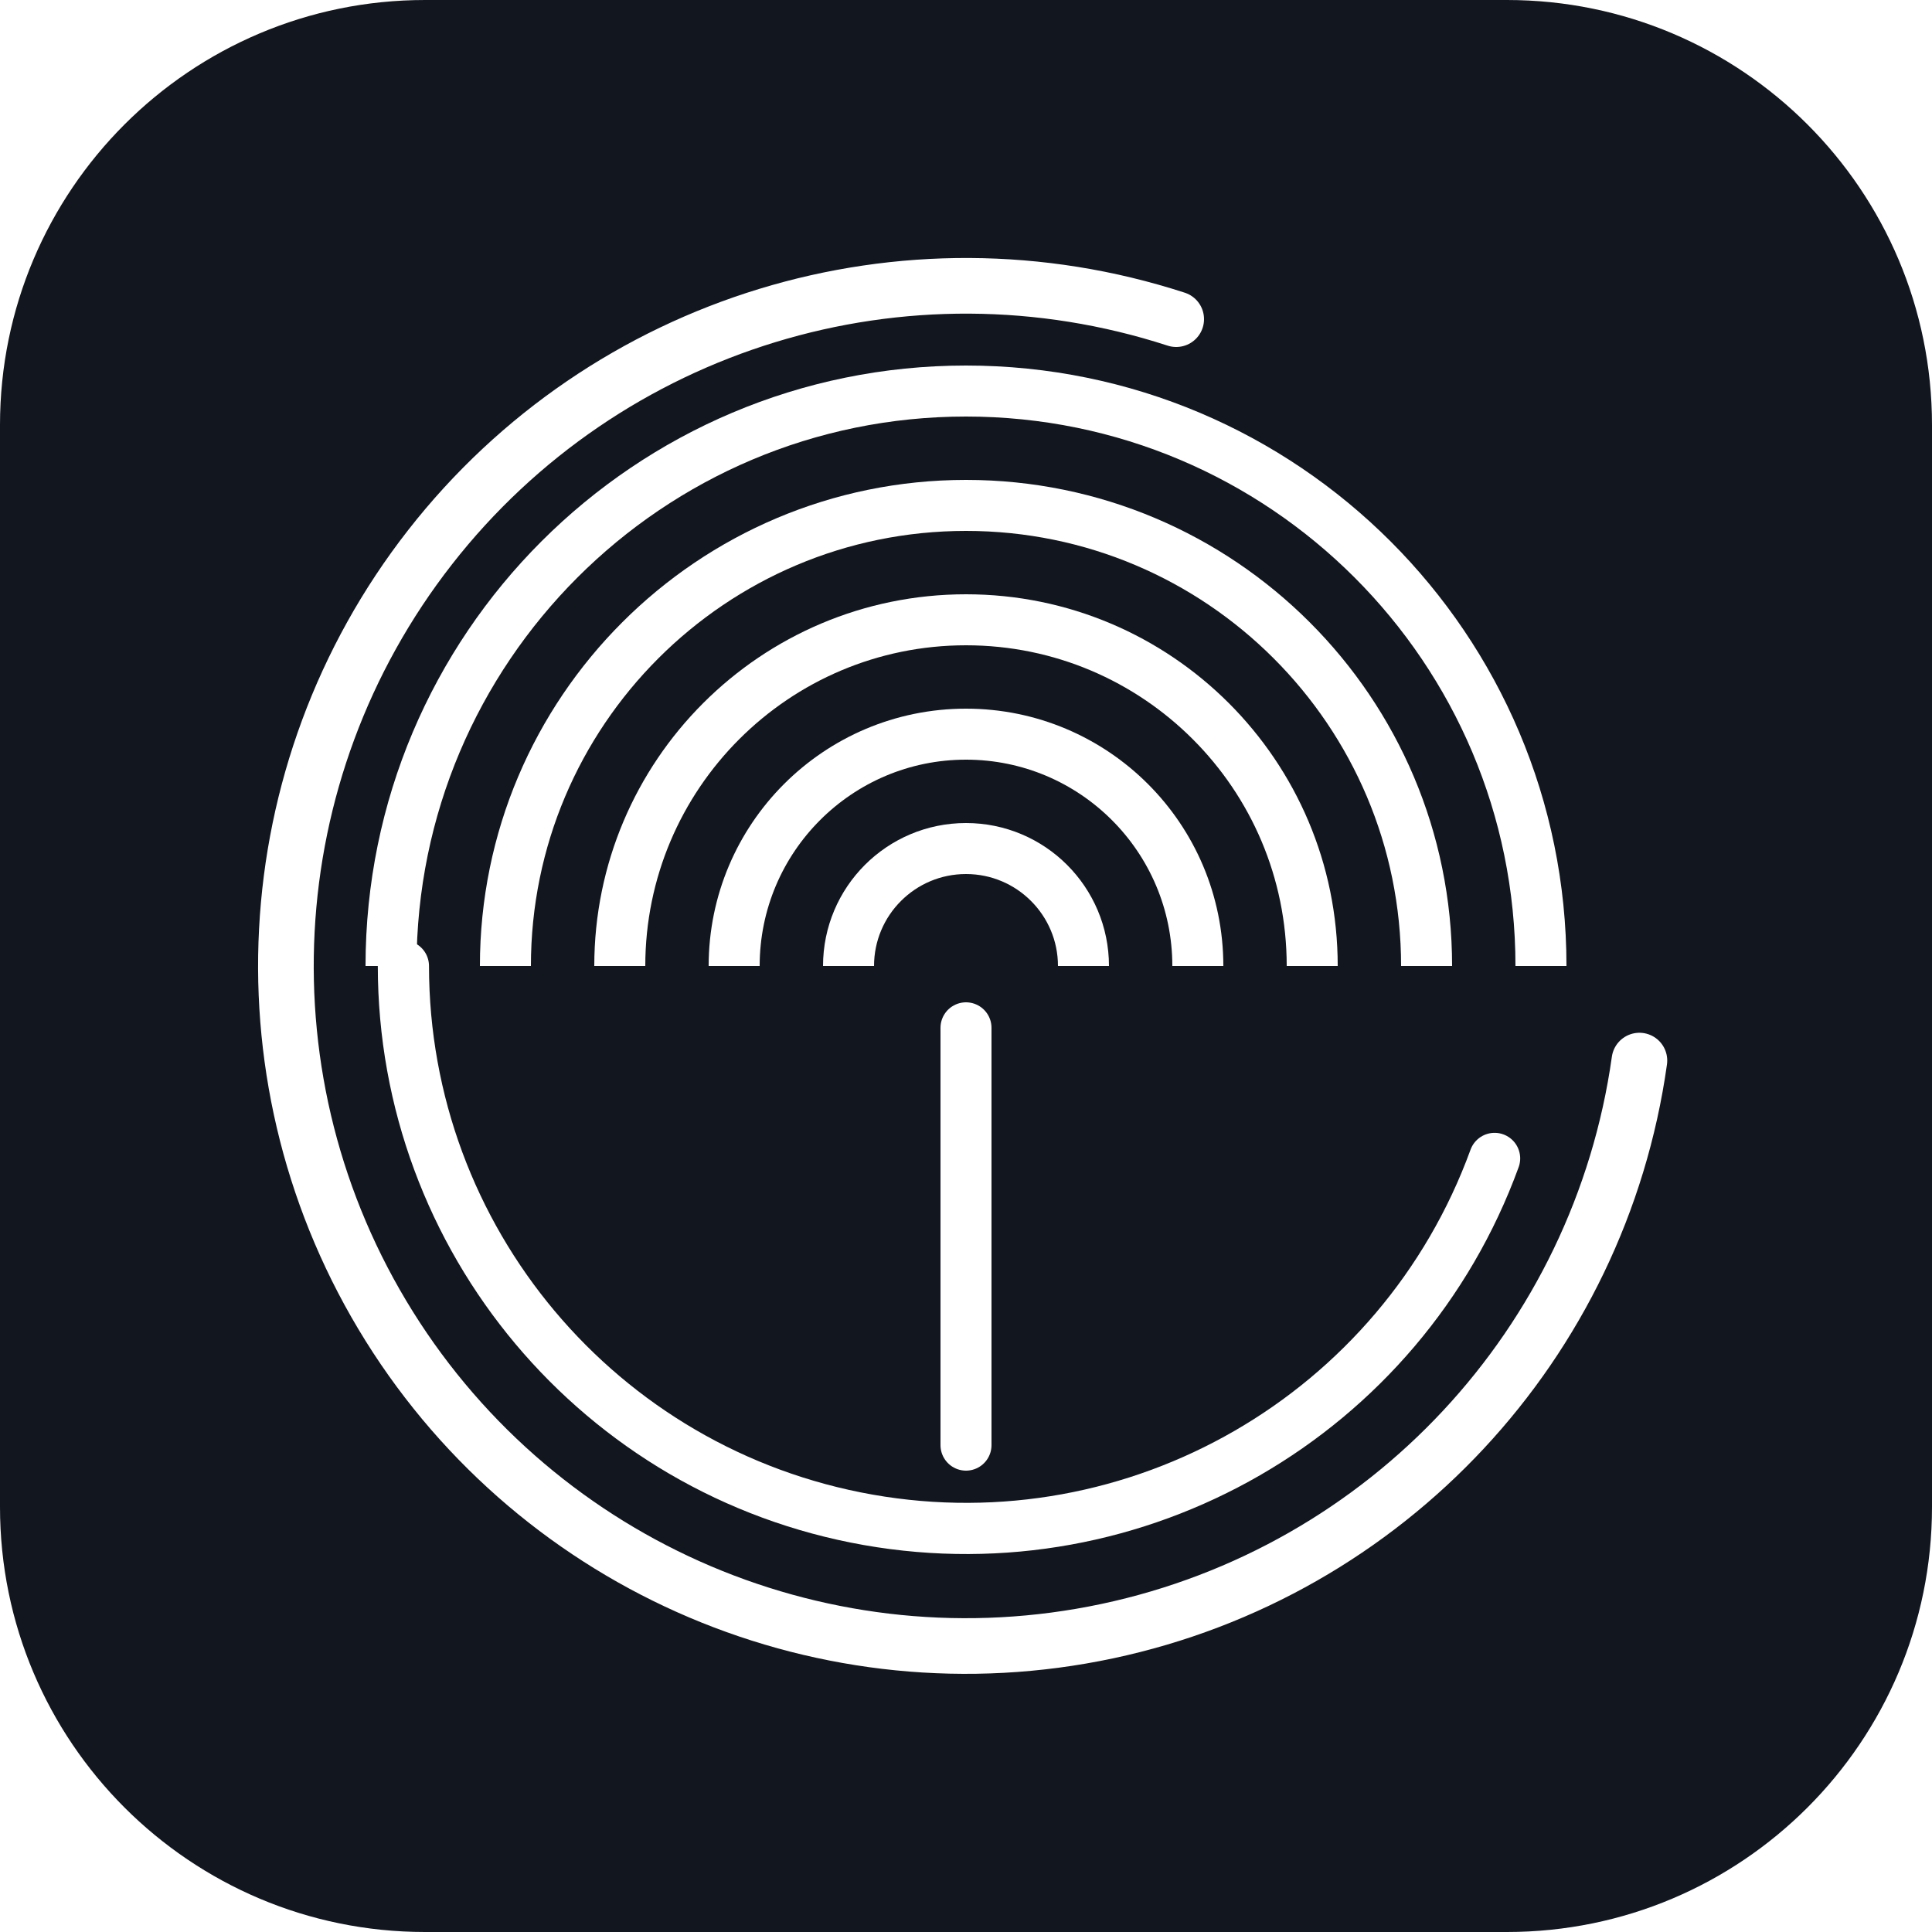
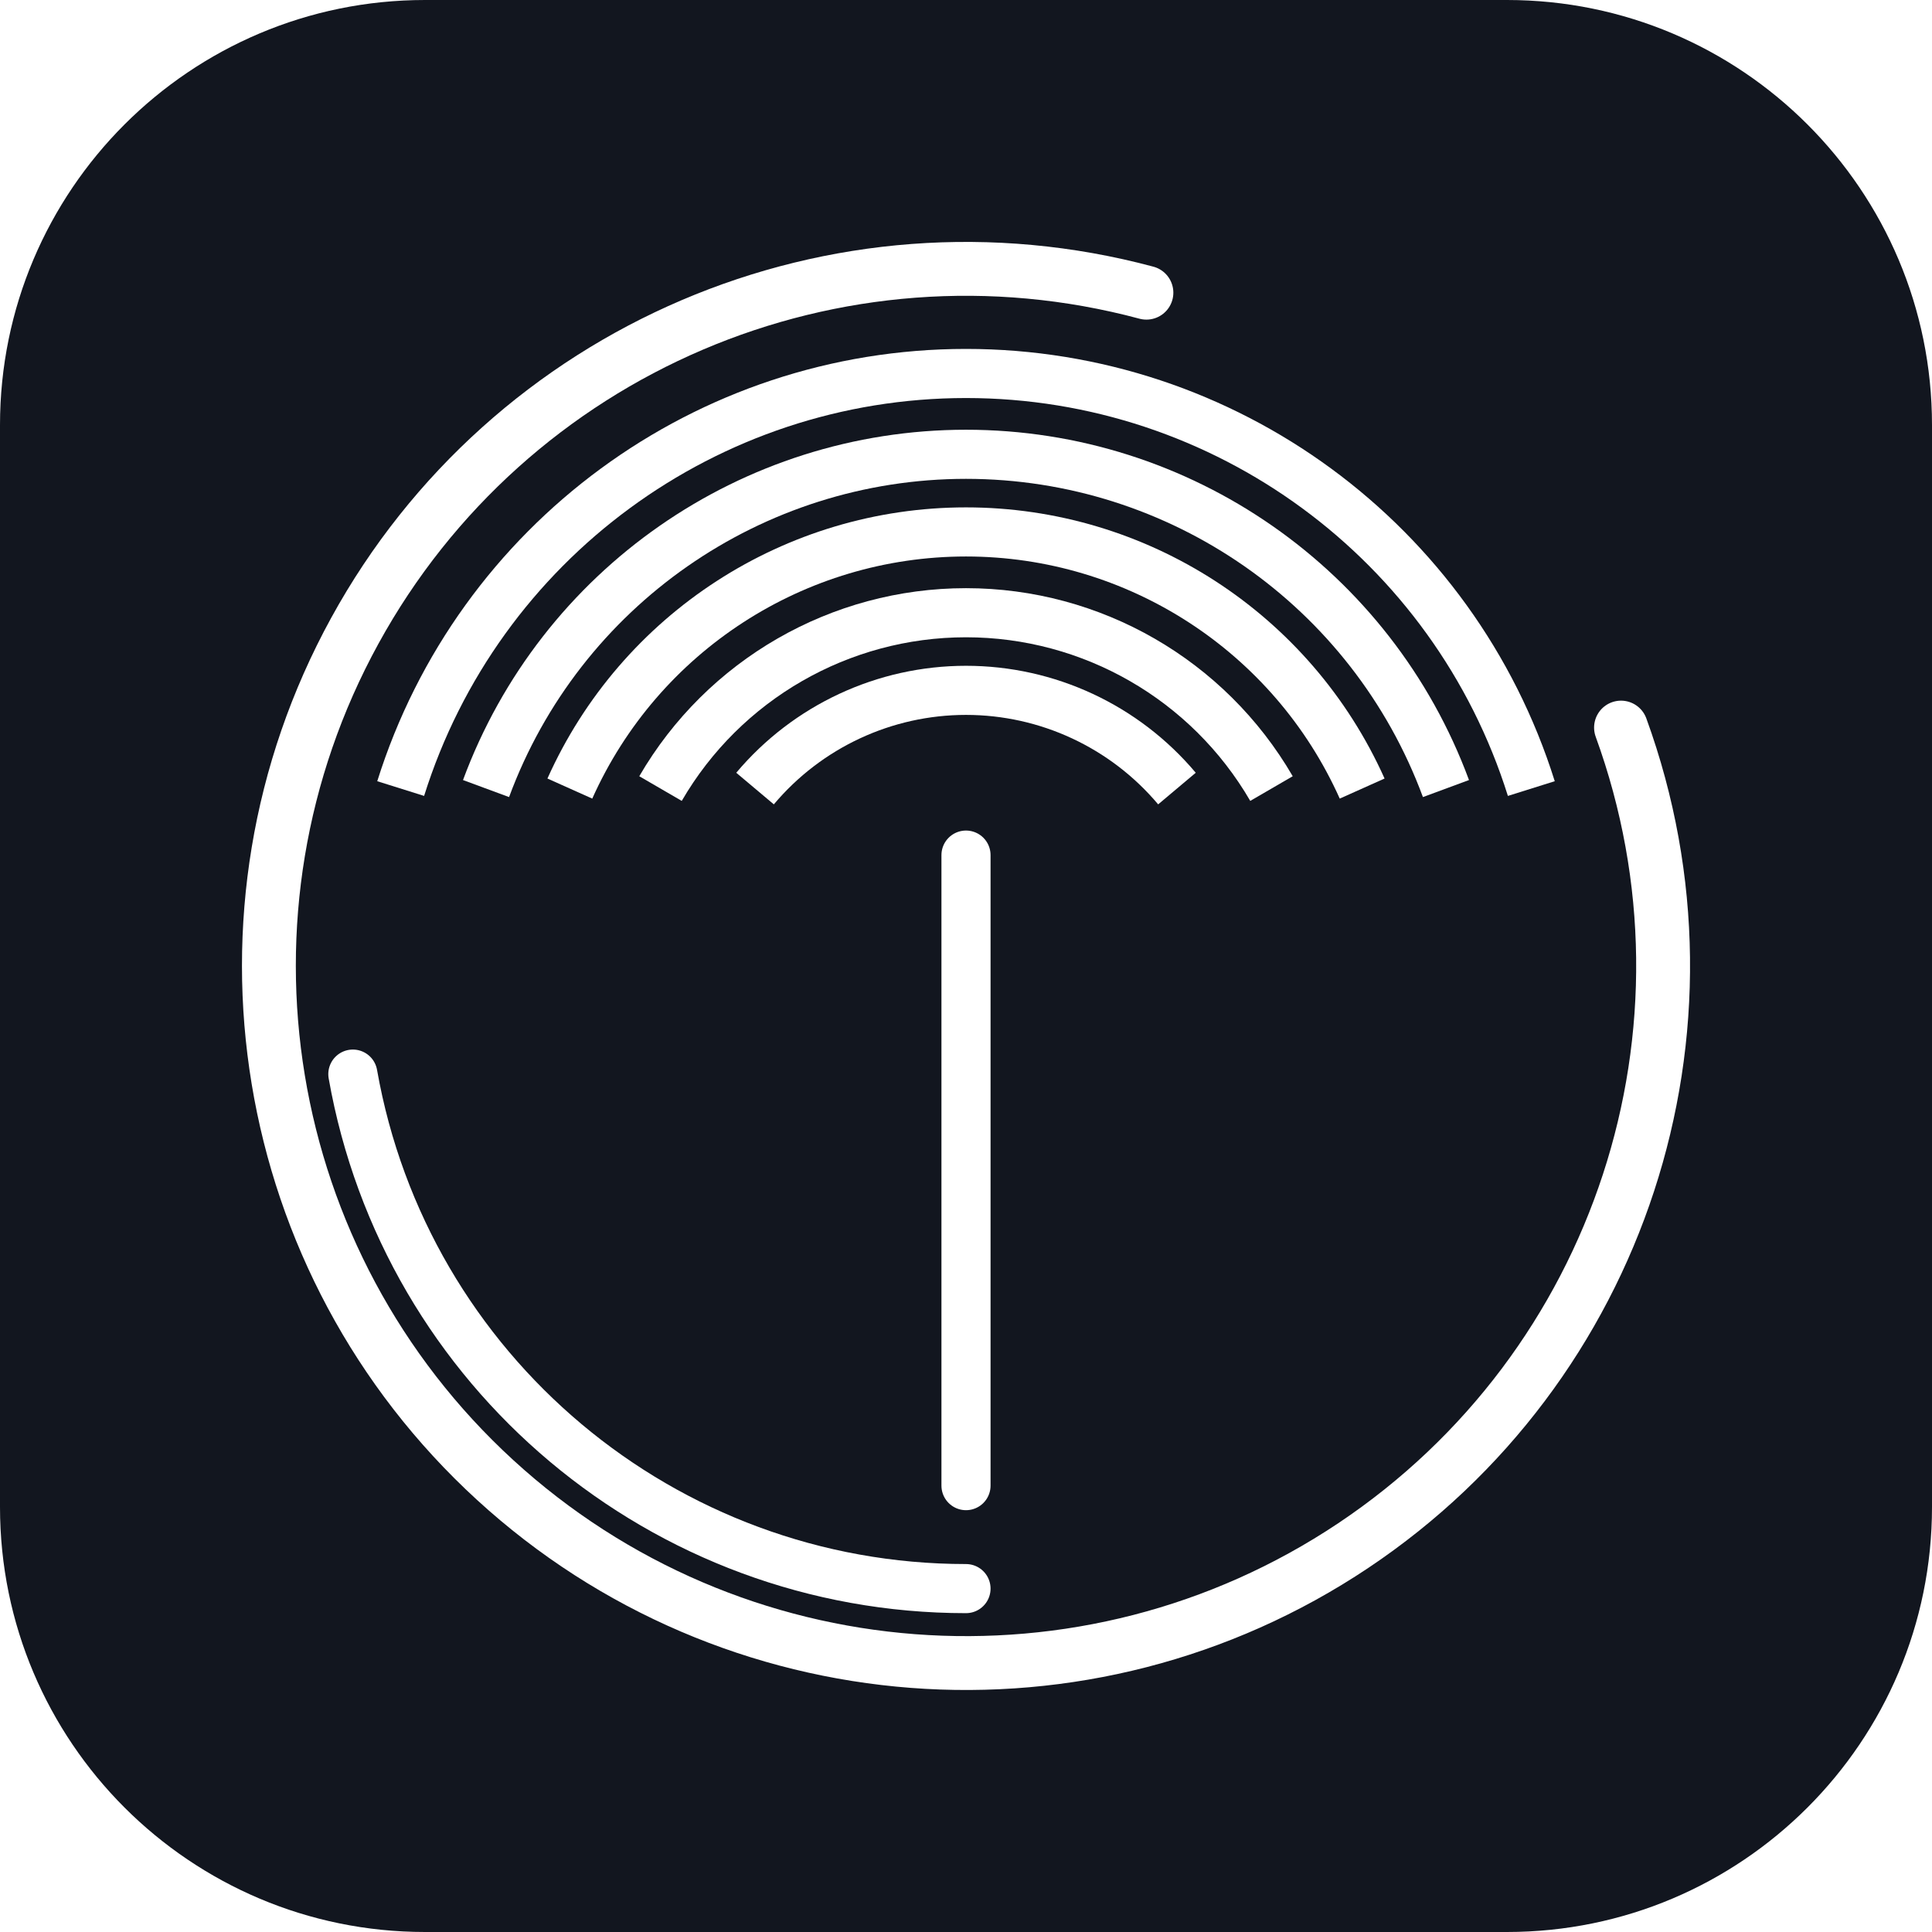
<svg xmlns="http://www.w3.org/2000/svg" viewBox="0 0 100 100">
  <rect width="100" height="100" rx="22" fill="#12161F" />
-   <g transform="translate(50 50) scale(0.80) translate(-50 -50)" style="color:#FFFFFF">
-     <path d="M 93.57 56.12 A 44.0 44.0 0 1 1 63.60 8.15" fill="none" stroke="currentColor" stroke-width="3.6" stroke-linecap="round" />
-     <path d="M 84.20 62.45 A 36.4 36.4 0 0 1 13.60 50.00" fill="none" stroke="currentColor" stroke-width="3.312" stroke-linecap="round" />
-     <path d="M 42.40 50.00 A 7.6 7.6 0 0 1 57.60 50.00" fill="none" stroke="currentColor" stroke-width="3.3" />
-     <path d="M 35.00 50.00 A 15.0 15.0 0 0 1 65.00 50.00" fill="none" stroke="currentColor" stroke-width="3.3" />
-     <path d="M 27.60 50.00 A 22.4 22.4 0 0 1 72.40 50.00" fill="none" stroke="currentColor" stroke-width="3.3" />
-     <path d="M 20.20 50.00 A 29.8 29.8 0 0 1 79.80 50.00" fill="none" stroke="currentColor" stroke-width="3.3" />
-     <path d="M 12.80 50.00 A 37.2 37.2 0 0 1 87.20 50.00" fill="none" stroke="currentColor" stroke-width="3.3" />
-     <line x1="50.0" y1="54.0" x2="50.0" y2="81.0" stroke="currentColor" stroke-width="3.3" stroke-linecap="round" />
+   <g transform="translate(50 50) scale(0.82) translate(-50 -50)" style="color:#FFFFFF">
+     <path d="M 91.346 34.951 A 44.0 44.0 0 1 1 61.388 7.499" fill="none" stroke="currentColor" stroke-width="3.4" stroke-linecap="round" />
+     <path d="M 50.000 89.300 A 39.3 39.3 0 0 1 11.297 56.824" fill="none" stroke="currentColor" stroke-width="3.1" stroke-linecap="round" />
+     <path d="M 36.684 38.800 A 17.4 17.4 0 0 1 63.316 38.800" fill="none" stroke="currentColor" stroke-width="3.1" stroke-linecap="butt" />
+     <path d="M 30.717 38.800 A 22.3 22.3 0 0 1 69.283 38.800" fill="none" stroke="currentColor" stroke-width="3.1" stroke-linecap="butt" />
+     <path d="M 24.994 38.800 A 27.4 27.4 0 0 1 75.006 38.800" fill="none" stroke="currentColor" stroke-width="3.1" stroke-linecap="butt" />
+     <path d="M 19.704 38.800 A 32.3 32.3 0 0 1 80.296 38.800" fill="none" stroke="currentColor" stroke-width="3.1" stroke-linecap="butt" />
+     <path d="M 14.316 38.800 A 37.4 37.4 0 0 1 85.684 38.800" fill="none" stroke="currentColor" stroke-width="3.1" stroke-linecap="butt" />
+     <line x1="50.0" y1="43.0" x2="50.0" y2="82.8" stroke="currentColor" stroke-width="3.1" stroke-linecap="round" />
  </g>
</svg>
